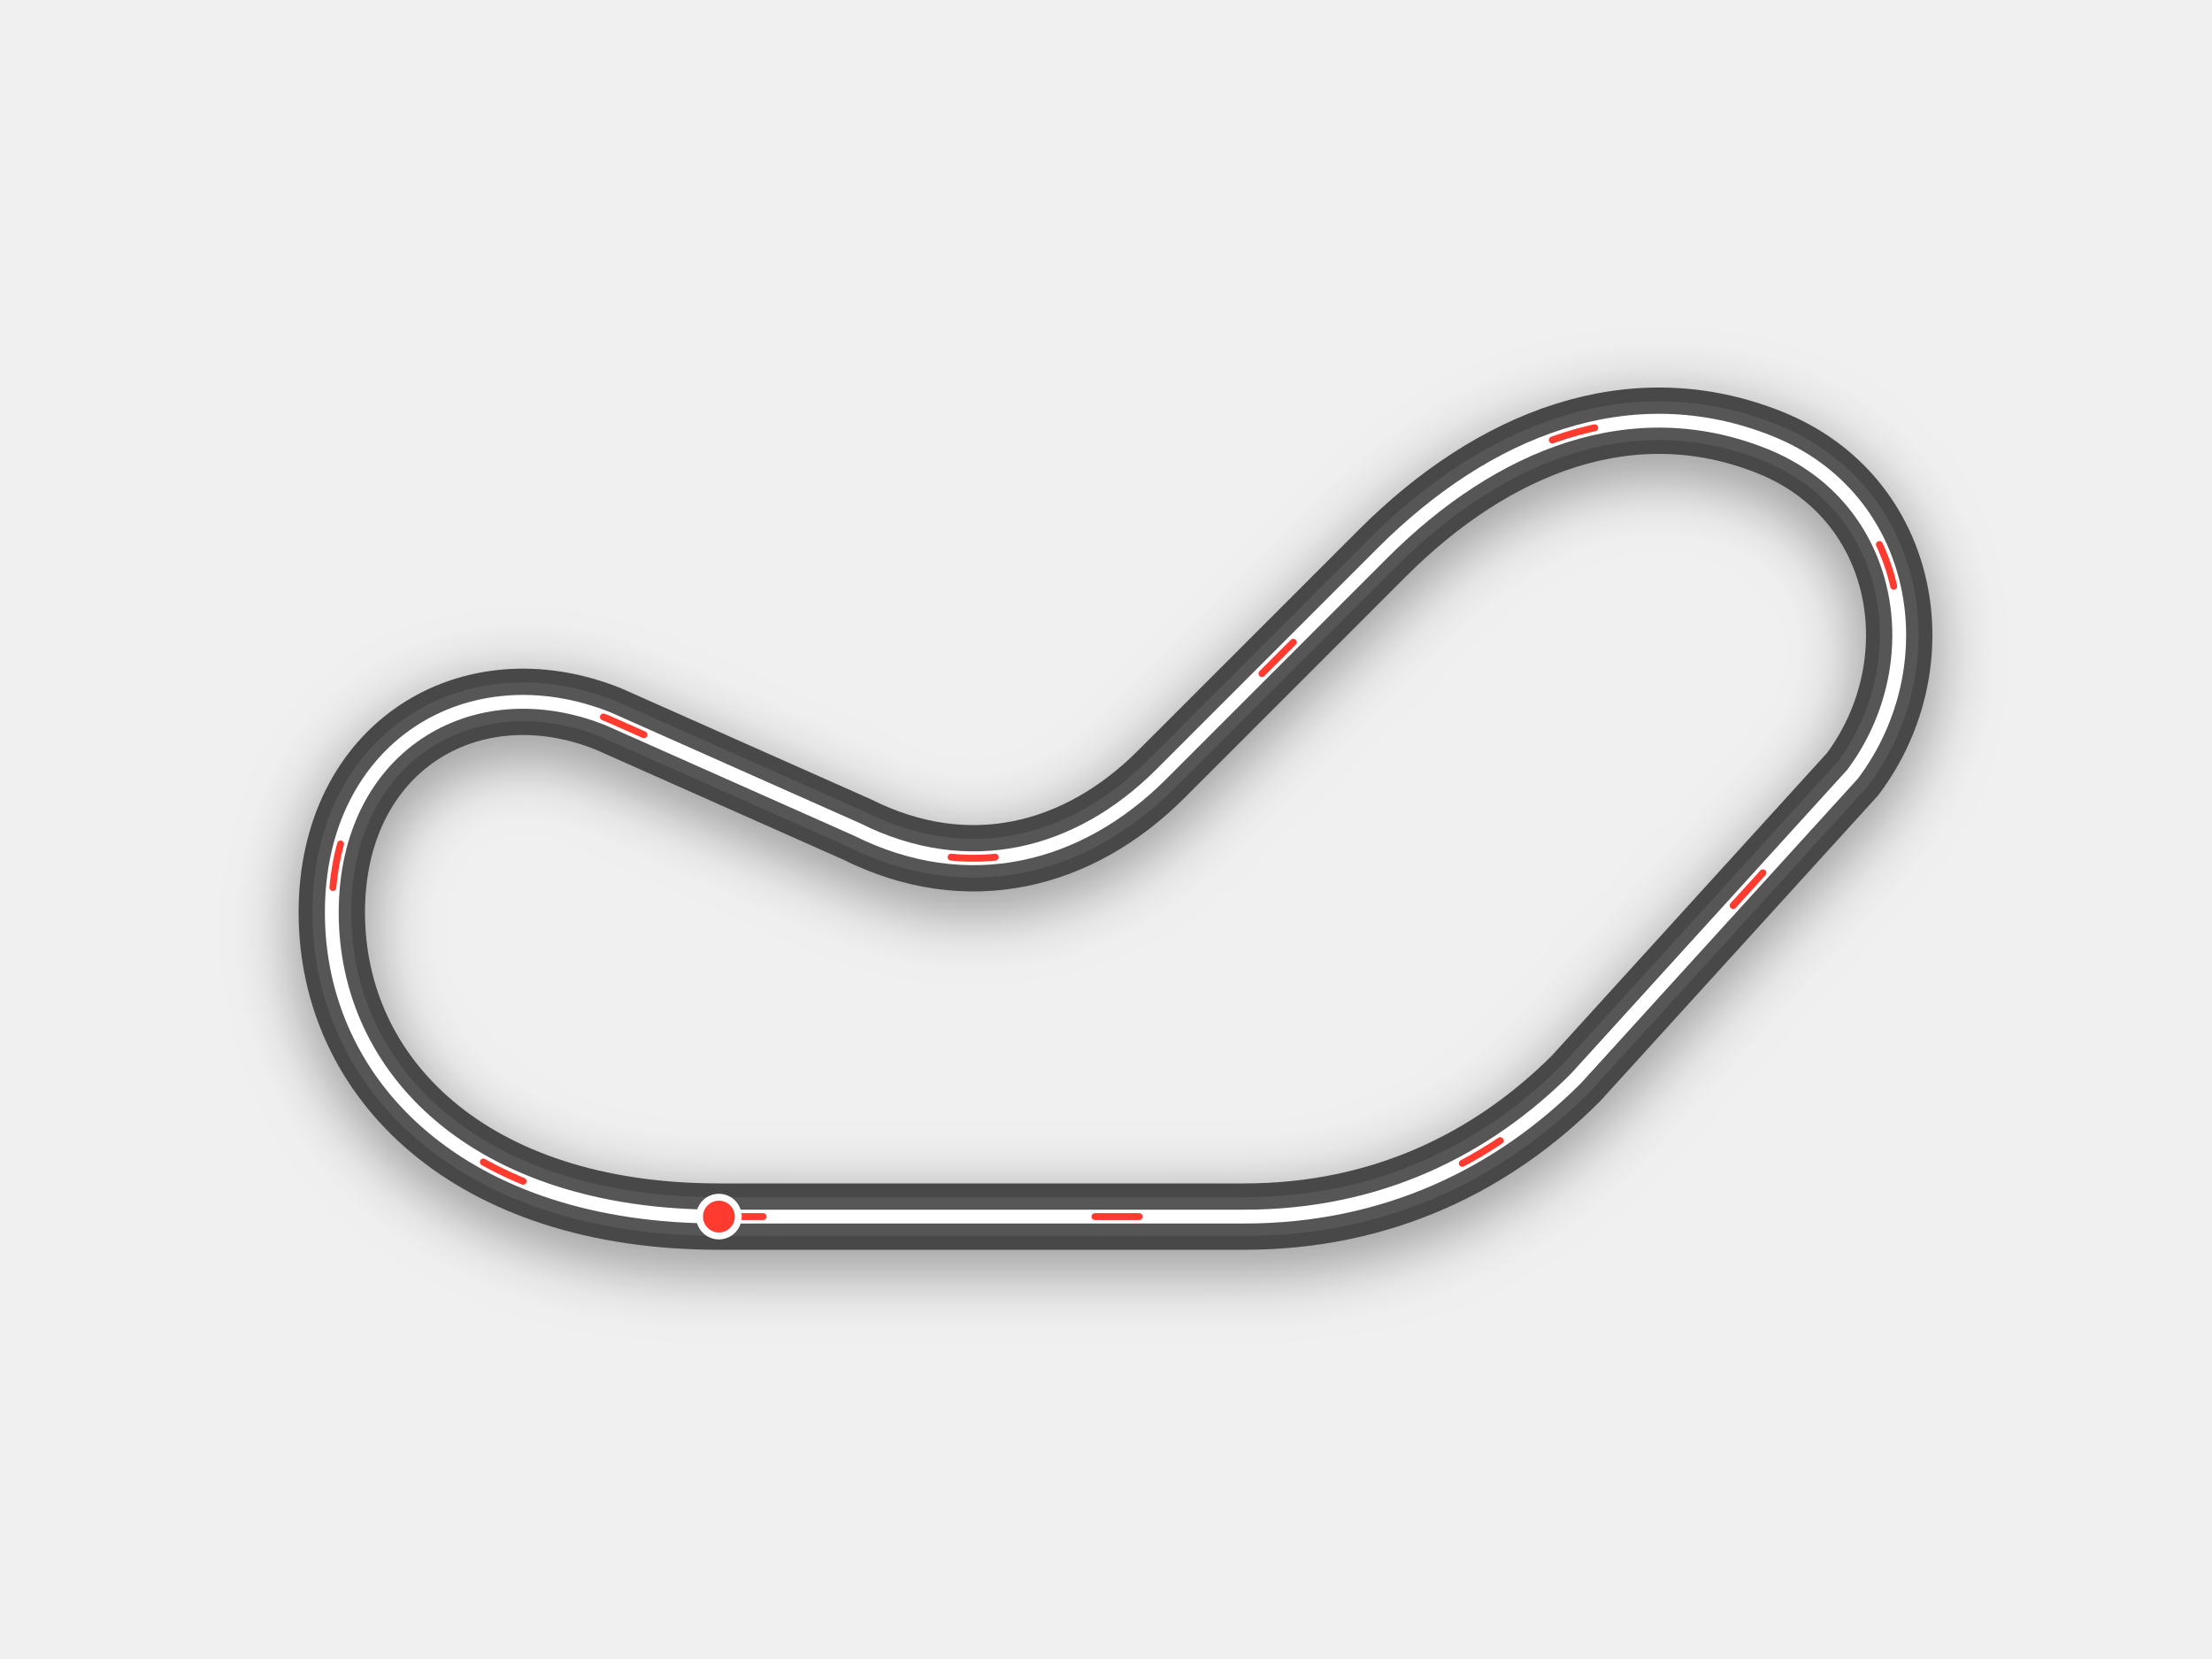
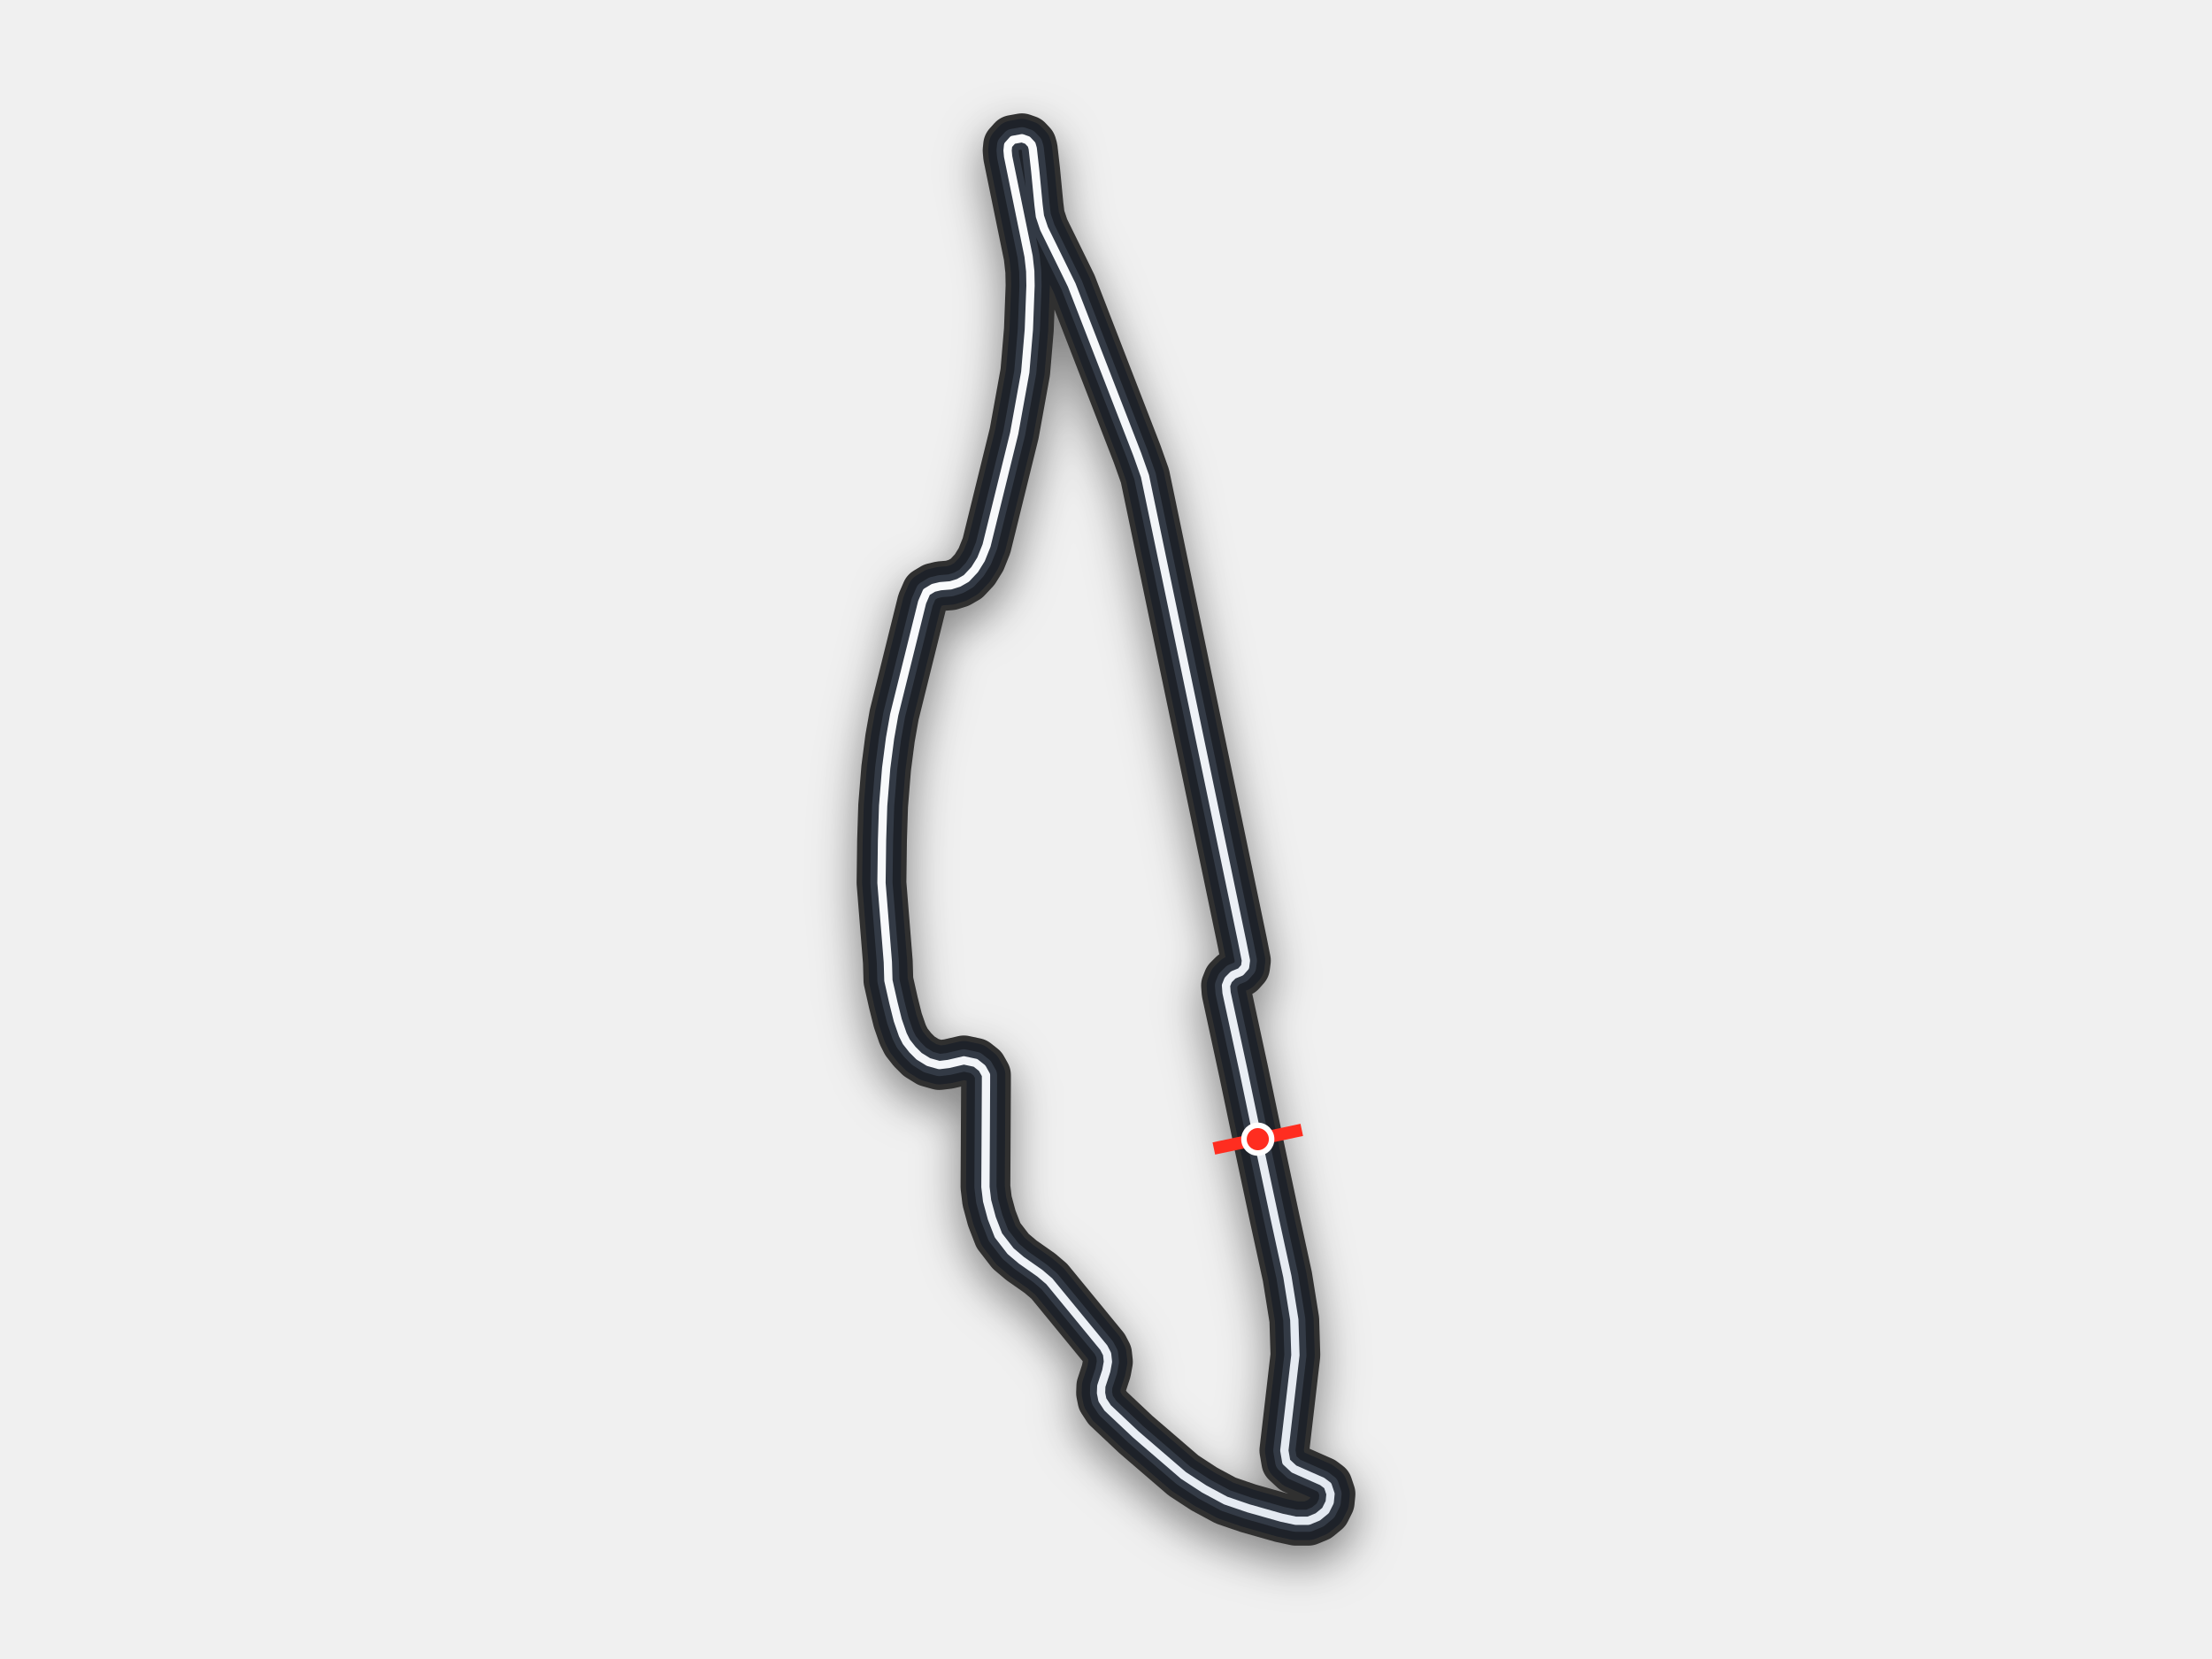
<svg xmlns="http://www.w3.org/2000/svg" viewBox="0 0 800 600" width="100%" height="100%">
  <defs>
-     <filter id="track-shadow-villeneuve" x="-20%" y="-20%" width="140%" height="140%">
-       <feDropShadow dx="0" dy="6" stdDeviation="12" flood-color="#000000" flood-opacity="0.6" />
+     <filter id="circuit-shadow-villeneuve" x="-20%" y="-20%" width="140%" height="140%">
+       <feDropShadow dx="0" dy="6" stdDeviation="8" flood-color="#000000" flood-opacity="0.6" />
    </filter>
+     <linearGradient id="track-grad-villeneuve" x1="0%" y1="0%" x2="100%" y2="100%">
+       <stop offset="0%" stop-color="#ffffff" />
+       <stop offset="100%" stop-color="#e2e8f0" />
+     </linearGradient>
  </defs>
-   <path class="track-shadow" d="M 260 440 L 450 440 C 500 440 540 420 570 390 L 670 280 C 700 240 690 180 640 160 C 590 140 540 160 500 200 L 420 280 C 390 310 350 320 310 300 L 220 260 C 170 240 120 270 120 330 C 120 390 170 440 260 440 Z" fill="none" stroke="#000000" stroke-width="24" stroke-linecap="round" stroke-linejoin="round" filter="url(#track-shadow-villeneuve)" opacity="0.7" />
-   <path class="track-bed" d="M 260 440 L 450 440 C 500 440 540 420 570 390 L 670 280 C 700 240 690 180 640 160 C 590 140 540 160 500 200 L 420 280 C 390 310 350 320 310 300 L 220 260 C 170 240 120 270 120 330 C 120 390 170 440 260 440 Z" fill="none" stroke="rgba(255, 255, 255, 0.08)" stroke-width="14" stroke-linecap="round" stroke-linejoin="round" />
-   <path class="track-main" d="M 260 440 L 450 440 C 500 440 540 420 570 390 L 670 280 C 700 240 690 180 640 160 C 590 140 540 160 500 200 L 420 280 C 390 310 350 320 310 300 L 220 260 C 170 240 120 270 120 330 C 120 390 170 440 260 440 Z" fill="none" stroke="#ffffff" stroke-width="5" stroke-linecap="round" stroke-linejoin="round" />
-   <path class="track-accent" d="M 260 440 L 450 440 C 500 440 540 420 570 390 L 670 280 C 700 240 690 180 640 160 C 590 140 540 160 500 200 L 420 280 C 390 310 350 320 310 300 L 220 260 C 170 240 120 270 120 330 C 120 390 170 440 260 440 Z" fill="none" stroke="#ff3b30" stroke-width="2.5" stroke-linecap="round" stroke-linejoin="round" stroke-dasharray="16 120" />
-   <circle class="track-start" cx="260" cy="440" r="7" fill="#ff3b30" stroke="#ffffff" stroke-width="2.5" />
+   <path d="M 454.9 412 L 461 440.6 L 465.6 461.7 L 468.1 477.3 L 468.5 490.1 L 464.5 524.6 L 465.2 528.7 L 468 531.3 L 478.2 535.8 L 480.2 537.3 L 481.2 540.3 L 480.9 543.3 L 479.4 546.3 L 476.6 548.6 L 473.2 550 L 468.6 550 L 463.5 548.9 L 451.5 545.5 L 443.3 542.7 L 435.5 538.5 L 428 533.6 L 410.8 518.8 L 400.6 509.2 L 398.7 506.3 L 398.2 503.8 L 398.3 501.3 L 400.1 495.8 L 400.7 492.5 L 400.4 489.7 L 399.2 487.4 L 379.5 463.4 L 376.1 460.5 L 369.4 455.8 L 365.5 452.5 L 361.1 446.8 L 358.7 440.6 L 357 434.3 L 356.4 429.3 L 356.6 391.9 L 356.6 388.8 L 355.2 386.3 L 352.8 384.4 L 348.6 383.5 L 343 384.8 L 339.7 385.2 L 335.8 384.1 L 332.4 382 L 330 379.6 L 327.8 376.8 L 326.5 374.2 L 324.7 369 L 323.1 362.6 L 321.3 354.6 L 321.1 347.9 L 318.8 319.3 L 319 303.9 L 319.4 291.4 L 320.5 277.8 L 321.9 267 L 323.4 258.5 L 333.5 217.8 L 335.1 214.1 L 337.6 212.6 L 340.1 212 L 343.8 211.7 L 346.7 210.8 L 349.5 209.2 L 352.5 206 L 354.8 202.3 L 356.8 197.3 L 366.8 156.7 L 370.8 134.6 L 372.1 119.2 L 372.7 103.3 L 372.6 98.1 L 372 92.7 L 364.6 56.6 L 364.4 54.4 L 364.6 52.5 L 366.3 50.6 L 369.6 50 L 371.6 50.7 L 373.1 52.3 L 373.5 53.7 L 374.4 61.7 L 375.6 74.1 L 376.1 78.2 L 377.6 82.7 L 382.9 93.5 L 387.6 103.1 L 411.3 164.3 L 414.1 172.2 L 449.2 340.4 L 450.6 347.4 L 450.3 349.7 L 448.7 351.5 L 446 352.6 L 444.2 354.4 L 443.4 356.4 L 443.6 359 L 449.9 388.1 L 454.9 412 Z" fill="none" stroke="#000000" stroke-width="18" stroke-linecap="round" stroke-linejoin="round" filter="url(#circuit-shadow-villeneuve)" opacity="0.8" />
+   <path d="M 454.9 412 L 461 440.6 L 465.6 461.7 L 468.1 477.3 L 468.5 490.1 L 464.5 524.6 L 465.2 528.7 L 468 531.3 L 478.2 535.8 L 480.2 537.3 L 481.2 540.3 L 480.9 543.3 L 479.4 546.3 L 476.6 548.6 L 473.2 550 L 468.6 550 L 463.5 548.9 L 451.5 545.5 L 443.3 542.7 L 435.5 538.5 L 428 533.6 L 410.8 518.8 L 400.6 509.2 L 398.7 506.3 L 398.2 503.8 L 398.3 501.3 L 400.1 495.8 L 400.7 492.5 L 400.4 489.7 L 399.2 487.4 L 379.5 463.4 L 376.1 460.5 L 369.4 455.8 L 365.5 452.5 L 361.1 446.8 L 358.7 440.6 L 357 434.3 L 356.4 429.3 L 356.6 391.9 L 356.6 388.8 L 355.2 386.3 L 352.8 384.4 L 348.6 383.5 L 343 384.8 L 339.7 385.2 L 335.8 384.1 L 332.4 382 L 330 379.6 L 327.8 376.8 L 326.5 374.2 L 324.7 369 L 323.1 362.6 L 321.3 354.6 L 321.1 347.9 L 318.8 319.3 L 319 303.9 L 319.4 291.4 L 320.5 277.8 L 321.9 267 L 323.4 258.5 L 333.5 217.8 L 335.1 214.1 L 337.6 212.6 L 340.1 212 L 343.8 211.7 L 346.7 210.8 L 349.5 209.2 L 352.5 206 L 354.8 202.3 L 356.8 197.3 L 366.8 156.7 L 370.8 134.6 L 372.1 119.2 L 372.7 103.3 L 372.6 98.1 L 372 92.7 L 364.6 56.6 L 364.4 54.4 L 364.6 52.5 L 366.3 50.6 L 369.6 50 L 371.6 50.7 L 373.1 52.3 L 373.5 53.7 L 374.4 61.7 L 375.6 74.1 L 376.1 78.2 L 377.6 82.7 L 382.9 93.5 L 387.6 103.1 L 411.3 164.3 L 414.1 172.2 L 449.2 340.4 L 450.6 347.4 L 450.3 349.7 L 448.7 351.5 L 446 352.6 L 444.2 354.4 L 443.4 356.4 L 443.6 359 L 449.9 388.1 L 454.9 412 Z" fill="none" stroke="#1e2229" stroke-width="14" stroke-linecap="round" stroke-linejoin="round" />
+   <path d="M 454.9 412 L 461 440.6 L 465.6 461.7 L 468.1 477.3 L 468.5 490.1 L 464.5 524.6 L 465.2 528.7 L 468 531.3 L 478.2 535.8 L 480.2 537.3 L 481.2 540.3 L 480.9 543.3 L 479.4 546.3 L 476.6 548.6 L 473.2 550 L 468.6 550 L 463.5 548.9 L 451.5 545.5 L 443.3 542.7 L 435.5 538.5 L 428 533.6 L 410.8 518.8 L 400.6 509.2 L 398.7 506.3 L 398.2 503.8 L 398.3 501.3 L 400.1 495.8 L 400.7 492.5 L 400.4 489.7 L 399.2 487.4 L 379.5 463.4 L 376.1 460.5 L 369.4 455.8 L 365.5 452.5 L 361.1 446.8 L 358.7 440.6 L 357 434.3 L 356.4 429.3 L 356.6 391.9 L 356.6 388.8 L 355.2 386.3 L 352.8 384.4 L 348.6 383.5 L 343 384.8 L 339.7 385.2 L 335.8 384.1 L 332.4 382 L 330 379.6 L 327.8 376.8 L 326.5 374.2 L 324.7 369 L 323.1 362.6 L 321.3 354.6 L 321.1 347.9 L 318.8 319.3 L 319 303.9 L 319.4 291.4 L 320.5 277.8 L 321.9 267 L 323.4 258.5 L 333.5 217.8 L 335.1 214.1 L 337.6 212.6 L 340.1 212 L 343.8 211.7 L 346.7 210.8 L 349.5 209.2 L 352.5 206 L 354.8 202.3 L 356.8 197.3 L 366.8 156.7 L 370.8 134.6 L 372.1 119.2 L 372.7 103.3 L 372.6 98.1 L 372 92.7 L 364.6 56.6 L 364.4 54.4 L 364.6 52.5 L 366.3 50.6 L 369.6 50 L 371.6 50.7 L 373.1 52.3 L 373.5 53.7 L 374.4 61.7 L 375.6 74.1 L 376.1 78.2 L 377.6 82.7 L 382.9 93.5 L 387.6 103.1 L 411.3 164.3 L 414.1 172.2 L 449.2 340.4 L 450.6 347.4 L 450.3 349.7 L 448.7 351.5 L 446 352.6 L 444.2 354.4 L 443.4 356.4 L 443.6 359 L 449.9 388.1 L 454.9 412 Z" fill="none" stroke="#333a45" stroke-width="8" stroke-linecap="round" stroke-linejoin="round" />
+   <path id="track-path-villeneuve" class="track-main" d="M 454.9 412 L 461 440.6 L 465.6 461.7 L 468.1 477.3 L 468.5 490.1 L 464.5 524.6 L 465.2 528.7 L 468 531.3 L 478.2 535.8 L 480.2 537.3 L 481.2 540.3 L 480.9 543.3 L 479.4 546.3 L 476.6 548.6 L 473.2 550 L 468.6 550 L 463.5 548.9 L 451.5 545.5 L 443.3 542.7 L 435.5 538.5 L 428 533.6 L 410.8 518.8 L 400.6 509.2 L 398.7 506.3 L 398.2 503.8 L 398.3 501.3 L 400.1 495.8 L 400.7 492.5 L 400.4 489.7 L 399.2 487.4 L 379.5 463.4 L 376.1 460.5 L 369.4 455.8 L 365.5 452.5 L 361.1 446.8 L 358.7 440.6 L 357 434.3 L 356.4 429.3 L 356.6 391.9 L 356.6 388.8 L 355.2 386.3 L 352.8 384.4 L 348.6 383.5 L 343 384.8 L 339.7 385.2 L 335.8 384.1 L 332.4 382 L 330 379.6 L 327.8 376.8 L 326.5 374.2 L 324.7 369 L 323.1 362.6 L 321.3 354.6 L 321.1 347.9 L 318.8 319.3 L 319 303.9 L 319.4 291.4 L 320.5 277.8 L 321.9 267 L 323.4 258.5 L 333.5 217.8 L 335.1 214.1 L 337.6 212.6 L 340.1 212 L 343.8 211.7 L 346.7 210.8 L 349.5 209.2 L 352.5 206 L 354.8 202.3 L 356.8 197.3 L 366.8 156.7 L 370.8 134.6 L 372.1 119.2 L 372.7 103.3 L 372.6 98.1 L 372 92.7 L 364.6 56.6 L 364.4 54.4 L 364.6 52.5 L 366.3 50.6 L 369.6 50 L 371.6 50.7 L 373.1 52.3 L 373.5 53.7 L 374.4 61.7 L 375.6 74.1 L 376.1 78.2 L 377.6 82.7 L 382.9 93.5 L 387.6 103.1 L 411.3 164.3 L 414.1 172.2 L 449.2 340.4 L 450.6 347.4 L 450.3 349.7 L 448.7 351.5 L 446 352.6 L 444.2 354.4 L 443.4 356.4 L 443.6 359 L 449.9 388.1 L 454.9 412 Z" fill="none" stroke="url(#track-grad-villeneuve)" stroke-width="3" stroke-linecap="round" stroke-linejoin="round" />
+   <line x1="468.6" y1="409.1" x2="441.2" y2="414.9" stroke="#ff2d20" stroke-width="4.5" stroke-linecap="square" />
+   <circle cx="454.9" cy="412" r="5" fill="#ff2d20" stroke="#ffffff" stroke-width="2" />
</svg>
